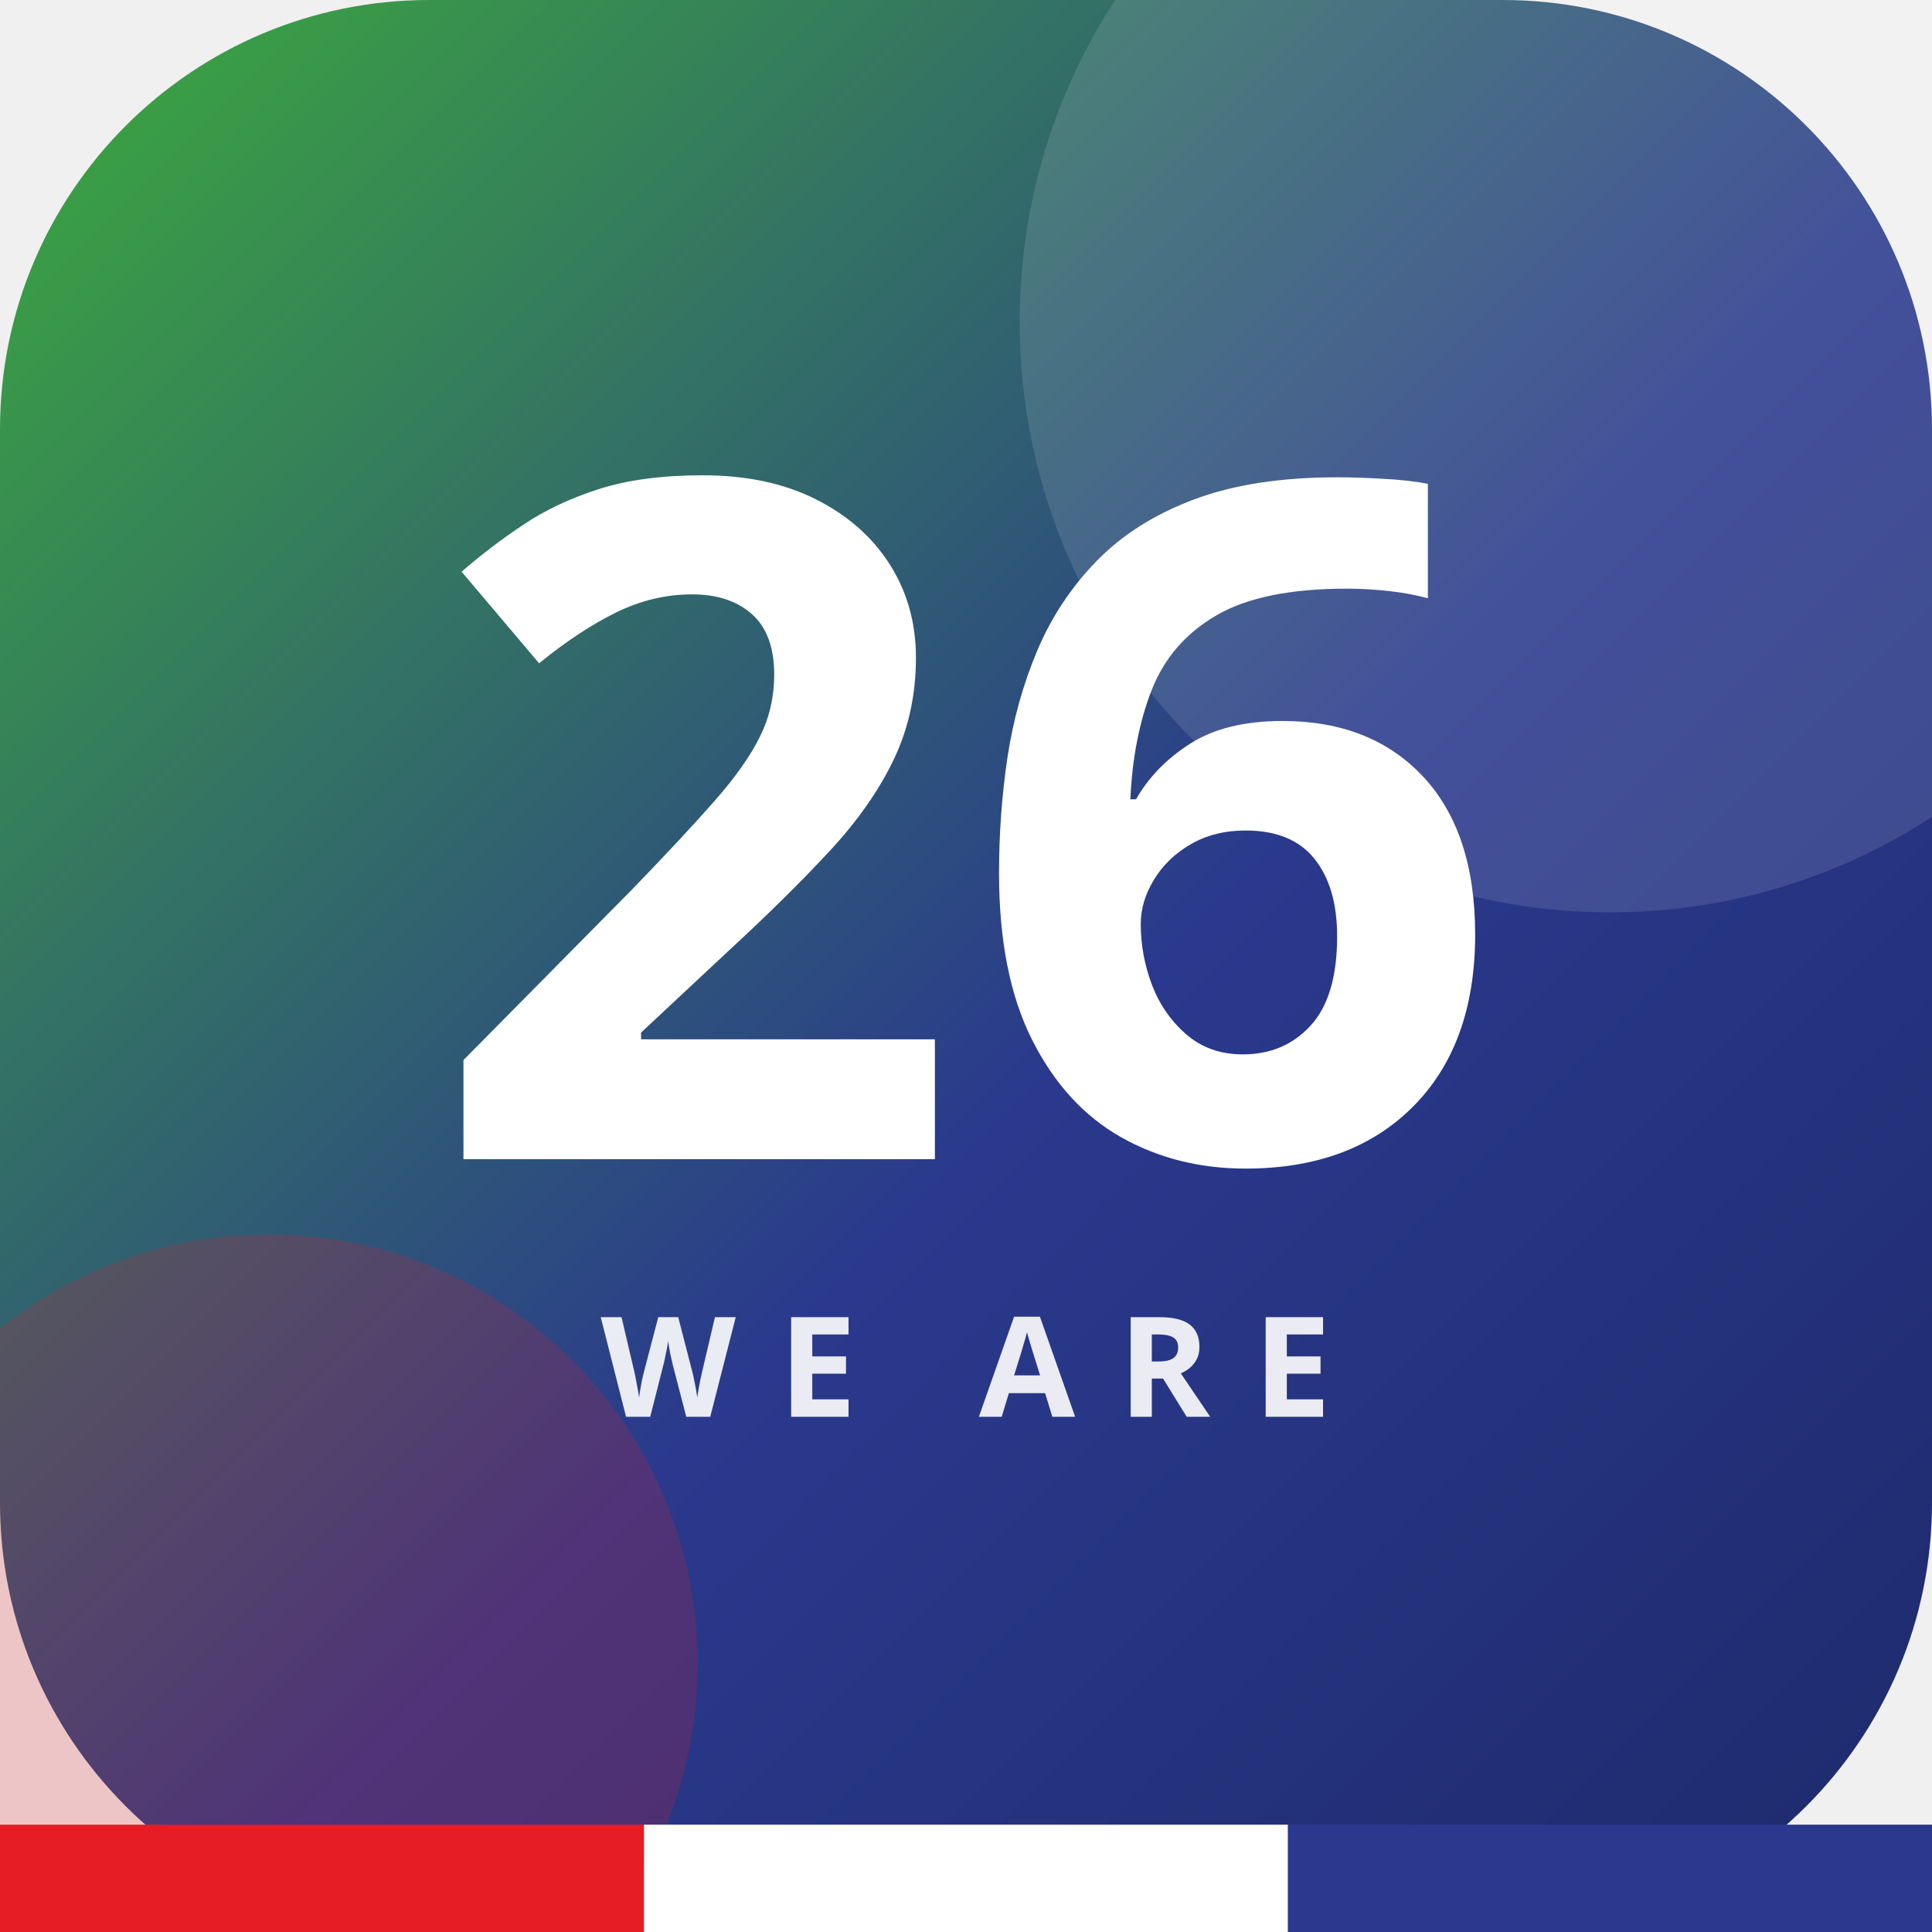
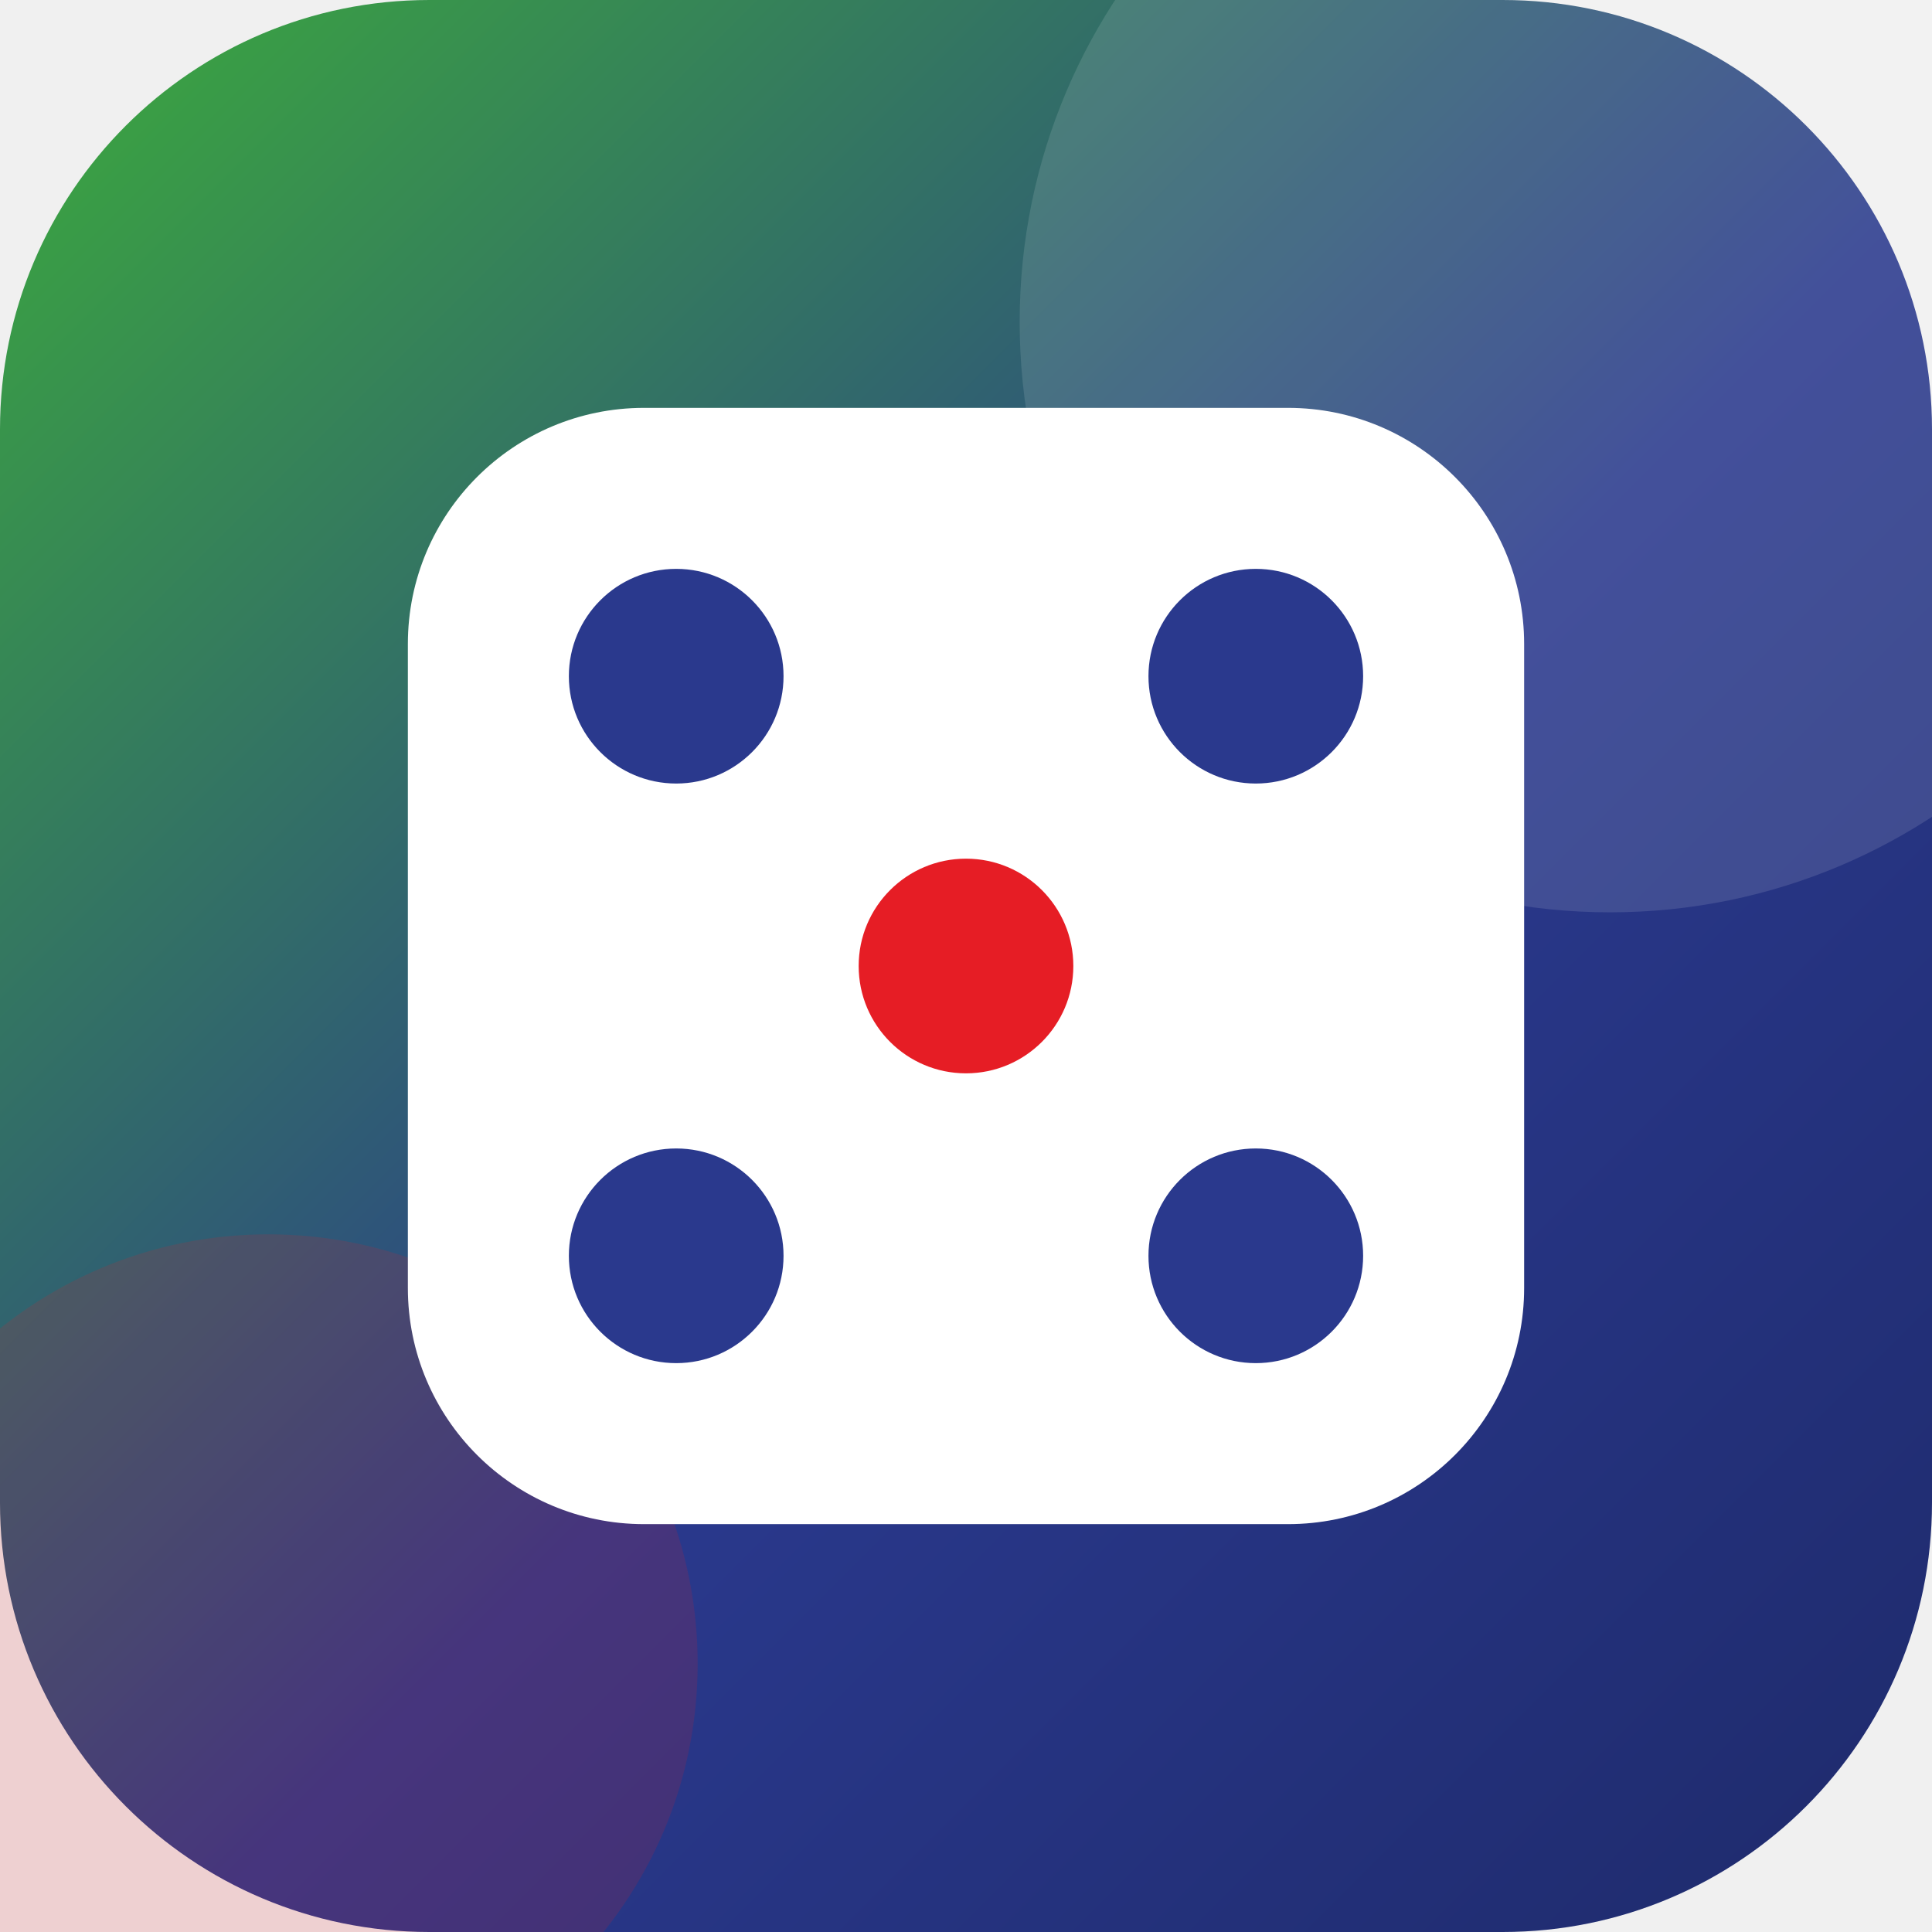
- <svg xmlns="http://www.w3.org/2000/svg" viewBox="0 0 180 180" role="img" aria-label="WC 2026">
+ <svg xmlns="http://www.w3.org/2000/svg" viewBox="0 0 180 180" role="img" aria-label="Random Picker">
  <defs>
    <linearGradient id="bg" x1="0%" y1="0%" x2="100%" y2="100%">
      <stop offset="0%" stop-color="#3CAC3B" />
      <stop offset="55%" stop-color="#2A398D" />
      <stop offset="100%" stop-color="#1e2a6b" />
    </linearGradient>
  </defs>
  <rect width="180" height="180" rx="40" fill="url(#bg)" />
  <circle cx="150" cy="30" r="55" fill="rgba(255,255,255,0.12)" />
-   <circle cx="25" cy="155" r="40" fill="rgba(230,29,37,0.2)" />
-   <text x="90" y="108" text-anchor="middle" fill="#FFFFFF" font-size="88" font-weight="900" font-family="system-ui,Segoe UI,sans-serif">26</text>
-   <text x="90" y="132" text-anchor="middle" fill="rgba(255,255,255,0.9)" font-size="13" font-weight="700" letter-spacing="4" font-family="system-ui,Segoe UI,sans-serif">WE ARE</text>
-   <rect y="170" width="60" height="10" fill="#E61D25" />
-   <rect x="60" y="170" width="60" height="10" fill="#FFFFFF" />
-   <rect x="120" y="170" width="60" height="10" fill="#2A398D" />
+   <circle cx="25" cy="155" r="40" fill="rgba(230,29,37,0.15)" />
+   <rect x="38" y="38" width="104" height="104" rx="22" fill="#FFFFFF" />
+   <circle cx="63" cy="63" r="10" fill="#2A398D" />
+   <circle cx="117" cy="63" r="10" fill="#2A398D" />
+   <circle cx="90" cy="90" r="10" fill="#E61D25" />
+   <circle cx="63" cy="117" r="10" fill="#2A398D" />
+   <circle cx="117" cy="117" r="10" fill="#2A398D" />
</svg>
